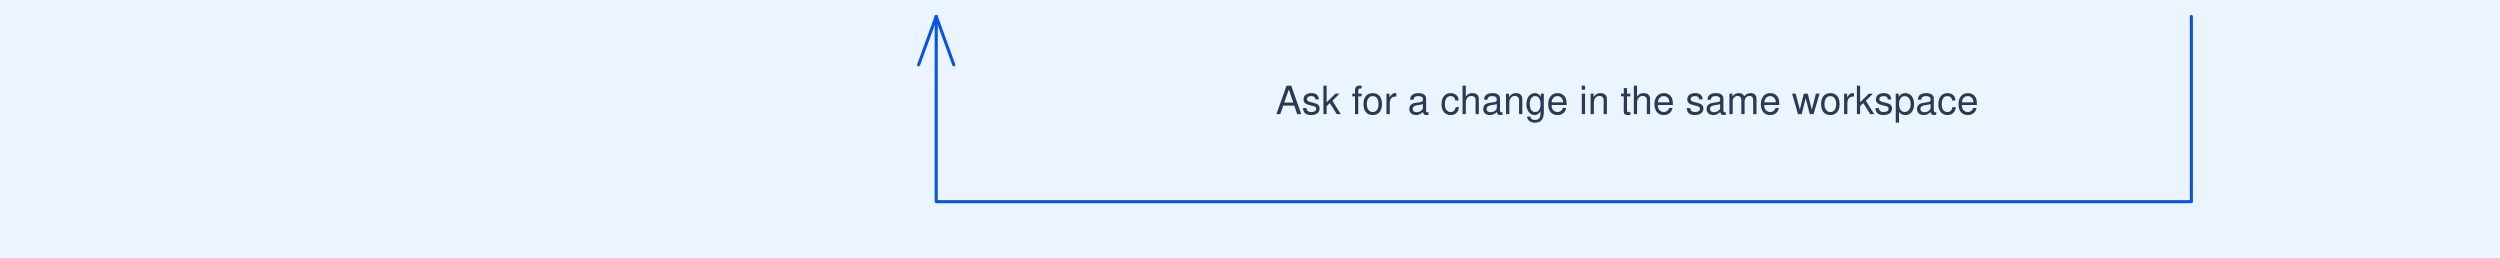
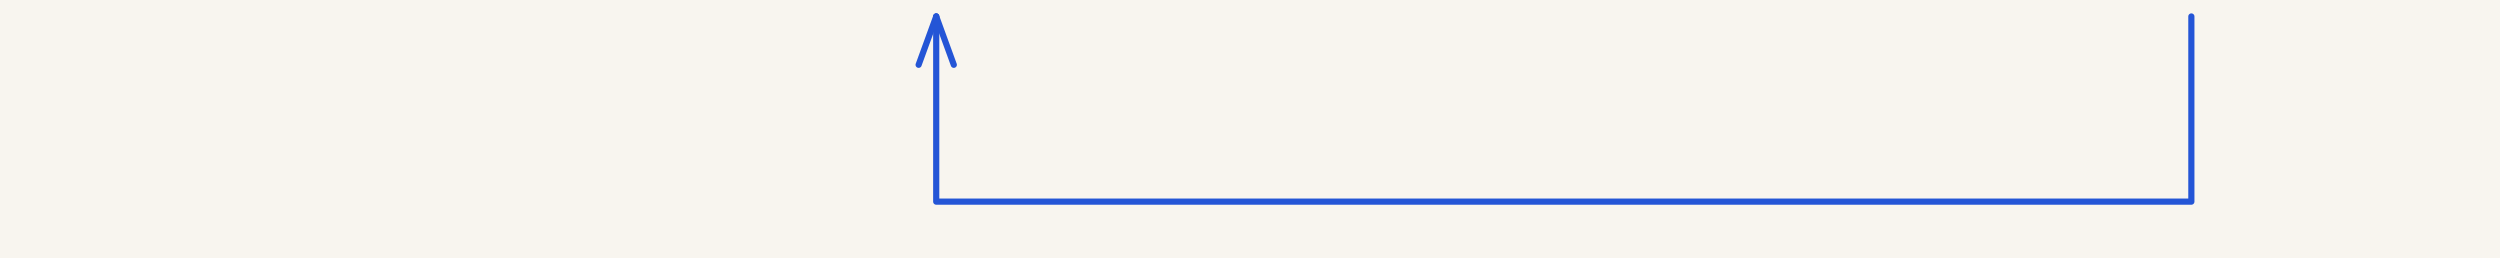
<svg xmlns="http://www.w3.org/2000/svg" version="1.1" viewBox="0 282 1215 125" width="1215" height="125">
  <defs>
    <style class="style-fonts">
      </style>
  </defs>
-   <rect x="0" y="0" width="1215" height="500" fill="#eaf5ff" />
-   <g transform="translate(30 30) rotate(0 560 15)">
-     <text x="0" y="21.16" font-family="Helvetica, Segoe UI Emoji" font-size="23px" fill="#293a55" text-anchor="start" style="white-space: pre;" direction="ltr" dominant-baseline="alphabetic">ONE TASK. A WORKSPACE YOU CAN RETURN TO.</text>
-   </g>
+   <rect x="0" y="0" width="1215" height="500" fill="#f8f5ef" />
  <g stroke-linecap="round" transform="translate(30 110) rotate(0 120 85)">
    <path d="M0 0 L240 0 L240 170 L0 170" stroke="none" stroke-width="0" fill="#ffffff" />
-     <path d="M0 0 C48.08 0, 96.16 0, 240 0 M0 0 C92.05 0, 184.11 0, 240 0 M240 0 C240 56.03, 240 112.07, 240 170 M240 0 C240 37.45, 240 74.89, 240 170 M240 170 C185.06 170, 130.11 170, 0 170 M240 170 C157.09 170, 74.18 170, 0 170 M0 170 C0 113.98, 0 57.97, 0 0 M0 170 C0 117.38, 0 64.76, 0 0" stroke="#0754df" stroke-width="1.5" fill="none" />
-   </g>
-   <g transform="translate(50 135) rotate(0 100 57.5)">
-     <text x="0" y="18.4" font-family="Helvetica, Segoe UI Emoji" font-size="20px" fill="#293a55" text-anchor="start" style="white-space: pre;" direction="ltr" dominant-baseline="alphabetic">01  Your request</text>
-     <text x="0" y="44.4" font-family="Helvetica, Segoe UI Emoji" font-size="20px" fill="#293a55" text-anchor="start" style="white-space: pre;" direction="ltr" dominant-baseline="alphabetic" />
-     <text x="0" y="70.4" font-family="Helvetica, Segoe UI Emoji" font-size="20px" fill="#293a55" text-anchor="start" style="white-space: pre;" direction="ltr" dominant-baseline="alphabetic">Fix the CSV export bug</text>
-     <text x="0" y="96.4" font-family="Helvetica, Segoe UI Emoji" font-size="20px" fill="#293a55" text-anchor="start" style="white-space: pre;" direction="ltr" dominant-baseline="alphabetic">Slack or coding tool</text>
+     <path d="M0 0 C48.08 0, 96.16 0, 240 0 M0 0 C92.05 0, 184.11 0, 240 0 M240 0 C240 56.03, 240 112.07, 240 170 M240 0 C240 37.45, 240 74.89, 240 170 M240 170 C185.06 170, 130.11 170, 0 170 M240 170 C157.09 170, 74.18 170, 0 170 M0 170 C0 113.98, 0 57.97, 0 0 M0 170 C0 117.38, 0 64.76, 0 0" stroke="#2455d6" stroke-width="3" fill="none" />
  </g>
  <g stroke-linecap="round" transform="translate(335 110) rotate(0 120 85)">
-     <path d="M0 0 L240 0 L240 170 L0 170" stroke="none" stroke-width="0" fill="#eaf5ff" />
-     <path d="M0 0 C48.08 0, 96.16 0, 240 0 M0 0 C78.61 0, 157.22 0, 240 0 M240 0 C240 67.98, 240 135.96, 240 170 M240 0 C240 63.04, 240 126.08, 240 170 M240 170 C155.53 170, 71.06 170, 0 170 M240 170 C185.45 170, 130.9 170, 0 170 M0 170 C0 134.15, 0 98.3, 0 0 M0 170 C0 133.86, 0 97.72, 0 0" stroke="#0754df" stroke-width="1.5" fill="none" />
-   </g>
-   <g transform="translate(355 135) rotate(0 100 57.5)">
-     <text x="0" y="18.4" font-family="Helvetica, Segoe UI Emoji" font-size="20px" fill="#293a55" text-anchor="start" style="white-space: pre;" direction="ltr" dominant-baseline="alphabetic">02  Remote agent</text>
-     <text x="0" y="44.4" font-family="Helvetica, Segoe UI Emoji" font-size="20px" fill="#293a55" text-anchor="start" style="white-space: pre;" direction="ltr" dominant-baseline="alphabetic" />
-     <text x="0" y="70.4" font-family="Helvetica, Segoe UI Emoji" font-size="20px" fill="#293a55" text-anchor="start" style="white-space: pre;" direction="ltr" dominant-baseline="alphabetic">Read • edit • run checks</text>
-     <text x="0" y="96.4" font-family="Helvetica, Segoe UI Emoji" font-size="20px" fill="#293a55" text-anchor="start" style="white-space: pre;" direction="ltr" dominant-baseline="alphabetic">Your AWS workspace</text>
+     <path d="M0 0 L240 0 L240 170 L0 170" stroke="none" stroke-width="0" fill="#f8f5ef" />
+     <path d="M0 0 C48.08 0, 96.16 0, 240 0 M0 0 C78.61 0, 157.22 0, 240 0 M240 0 C240 67.98, 240 135.96, 240 170 M240 0 C240 63.04, 240 126.08, 240 170 M240 170 C155.53 170, 71.06 170, 0 170 M240 170 C185.45 170, 130.9 170, 0 170 M0 170 C0 134.15, 0 98.3, 0 0 M0 170 C0 133.86, 0 97.72, 0 0" stroke="#2455d6" stroke-width="3" fill="none" />
  </g>
  <g stroke-linecap="round" transform="translate(640 110) rotate(0 120 85)">
    <path d="M0 0 L240 0 L240 170 L0 170" stroke="none" stroke-width="0" fill="#ffffff" />
-     <path d="M0 0 C48.08 0, 96.16 0, 240 0 M0 0 C65.17 0, 130.33 0, 240 0 M240 0 C240 45.92, 240 91.85, 240 170 M240 0 C240 54.64, 240 109.28, 240 170 M240 170 C174 170, 108.01 170, 0 170 M240 170 C165.82 170, 91.63 170, 0 170 M0 170 C0 120.32, 0 70.63, 0 0 M0 170 C0 116.34, 0 62.69, 0 0" stroke="#0754df" stroke-width="1.5" fill="none" />
-   </g>
-   <g transform="translate(660 135) rotate(0 100 57.5)">
-     <text x="0" y="18.4" font-family="Helvetica, Segoe UI Emoji" font-size="20px" fill="#293a55" text-anchor="start" style="white-space: pre;" direction="ltr" dominant-baseline="alphabetic">03  Inspect the work</text>
-     <text x="0" y="44.4" font-family="Helvetica, Segoe UI Emoji" font-size="20px" fill="#293a55" text-anchor="start" style="white-space: pre;" direction="ltr" dominant-baseline="alphabetic" />
-     <text x="0" y="70.4" font-family="Helvetica, Segoe UI Emoji" font-size="20px" fill="#293a55" text-anchor="start" style="white-space: pre;" direction="ltr" dominant-baseline="alphabetic">Diff + check evidence</text>
-     <text x="0" y="96.4" font-family="Helvetica, Segoe UI Emoji" font-size="20px" fill="#293a55" text-anchor="start" style="white-space: pre;" direction="ltr" dominant-baseline="alphabetic">Result back to you</text>
+     <path d="M0 0 C48.08 0, 96.16 0, 240 0 M0 0 C65.17 0, 130.33 0, 240 0 M240 0 C240 45.92, 240 91.85, 240 170 M240 0 C240 54.64, 240 109.28, 240 170 M240 170 C174 170, 108.01 170, 0 170 M240 170 C165.82 170, 91.63 170, 0 170 M0 170 C0 120.32, 0 70.63, 0 0 M0 170 C0 116.34, 0 62.69, 0 0" stroke="#2455d6" stroke-width="3" fill="none" />
  </g>
  <g stroke-linecap="round" transform="translate(945 110) rotate(0 120 85)">
    <path d="M0 0 L240 0 L240 170 L0 170" stroke="none" stroke-width="0" fill="#ffffff" />
-     <path d="M0 0 C48.08 0, 96.17 0, 240 0 M0 0 C51.72 0, 103.45 0, 240 0 M240 0 C240 57.87, 240 115.74, 240 170 M240 0 C240 46.23, 240 92.47, 240 170 M240 170 C144.48 170, 48.96 170, 0 170 M240 170 C146.18 170, 52.36 170, 0 170 M0 170 C0 106.48, 0 42.96, 0 0 M0 170 C0 132.83, 0 95.65, 0 0" stroke="#0754df" stroke-width="1.5" fill="none" />
-   </g>
-   <g transform="translate(965 135) rotate(0 100 57.5)">
-     <text x="0" y="18.4" font-family="Helvetica, Segoe UI Emoji" font-size="20px" fill="#293a55" text-anchor="start" style="white-space: pre;" direction="ltr" dominant-baseline="alphabetic">04  Your review</text>
-     <text x="0" y="44.4" font-family="Helvetica, Segoe UI Emoji" font-size="20px" fill="#293a55" text-anchor="start" style="white-space: pre;" direction="ltr" dominant-baseline="alphabetic" />
-     <text x="0" y="70.4" font-family="Helvetica, Segoe UI Emoji" font-size="20px" fill="#293a55" text-anchor="start" style="white-space: pre;" direction="ltr" dominant-baseline="alphabetic">Ask for a pull request</text>
-     <text x="0" y="96.4" font-family="Helvetica, Segoe UI Emoji" font-size="20px" fill="#293a55" text-anchor="start" style="white-space: pre;" direction="ltr" dominant-baseline="alphabetic">You decide the merge</text>
+     <path d="M0 0 C48.08 0, 96.17 0, 240 0 M0 0 C51.72 0, 103.45 0, 240 0 M240 0 C240 57.87, 240 115.74, 240 170 M240 0 C240 46.23, 240 92.47, 240 170 M240 170 C144.48 170, 48.96 170, 0 170 M240 170 C146.18 170, 52.36 170, 0 170 M0 170 C0 106.48, 0 42.96, 0 0 M0 170 C0 132.83, 0 95.65, 0 0" stroke="#2455d6" stroke-width="3" fill="none" />
  </g>
  <g stroke-linecap="round">
    <g transform="translate(276 190) rotate(0 26.5 0)">
-       <path d="M0 0 C10.62 0, 21.24 0, 53 0 M0 0 C19.05 0, 38.11 0, 53 0" stroke="#0754df" stroke-width="1.5" fill="none" />
+       <path d="M0 0 C10.62 0, 21.24 0, 53 0 M0 0 C19.05 0, 38.11 0, 53 0" stroke="#2455d6" stroke-width="3" fill="none" />
    </g>
    <g transform="translate(276 190) rotate(0 26.5 0)">
-       <path d="M29.51 8.55 C34.21 6.84, 38.92 5.12, 53 0 M29.51 8.55 C37.95 5.48, 46.4 2.4, 53 0" stroke="#0754df" stroke-width="1.5" fill="none" />
+       <path d="M29.51 8.55 C34.21 6.84, 38.92 5.12, 53 0 M29.51 8.55 C37.95 5.48, 46.4 2.4, 53 0" stroke="#2455d6" stroke-width="3" fill="none" />
    </g>
    <g transform="translate(276 190) rotate(0 26.5 0)">
-       <path d="M29.51 -8.55 C34.21 -6.84, 38.92 -5.12, 53 0 M29.51 -8.55 C37.95 -5.48, 46.4 -2.4, 53 0" stroke="#0754df" stroke-width="1.5" fill="none" />
+       <path d="M29.51 -8.55 C34.21 -6.84, 38.92 -5.12, 53 0 M29.51 -8.55 C37.95 -5.48, 46.4 -2.4, 53 0" stroke="#2455d6" stroke-width="3" fill="none" />
    </g>
  </g>
  <mask />
  <g stroke-linecap="round">
    <g transform="translate(581 190) rotate(0 26.5 0)">
-       <path d="M0 0 C10.62 0, 21.24 0, 53 0 M0 0 C12.27 0, 24.54 0, 53 0" stroke="#0754df" stroke-width="1.5" fill="none" />
+       <path d="M0 0 C10.62 0, 21.24 0, 53 0 M0 0 C12.27 0, 24.54 0, 53 0" stroke="#2455d6" stroke-width="3" fill="none" />
    </g>
    <g transform="translate(581 190) rotate(0 26.5 0)">
-       <path d="M29.51 8.55 C34.21 6.84, 38.92 5.12, 53 0 M29.51 8.55 C34.95 6.57, 40.38 4.59, 53 0" stroke="#0754df" stroke-width="1.5" fill="none" />
+       <path d="M29.51 8.55 C34.21 6.84, 38.92 5.12, 53 0 M29.51 8.55 C34.95 6.57, 40.38 4.59, 53 0" stroke="#2455d6" stroke-width="3" fill="none" />
    </g>
    <g transform="translate(581 190) rotate(0 26.5 0)">
-       <path d="M29.51 -8.55 C34.21 -6.84, 38.92 -5.12, 53 0 M29.51 -8.55 C34.95 -6.57, 40.38 -4.59, 53 0" stroke="#0754df" stroke-width="1.5" fill="none" />
+       <path d="M29.51 -8.55 C34.21 -6.84, 38.92 -5.12, 53 0 M29.51 -8.55 C34.95 -6.57, 40.38 -4.59, 53 0" stroke="#2455d6" stroke-width="3" fill="none" />
    </g>
  </g>
  <mask />
  <g stroke-linecap="round">
    <g transform="translate(886 190) rotate(0 26.5 0)">
-       <path d="M0 0 C10.62 0, 21.24 0, 53 0 M0 0 C16.09 0, 32.17 0, 53 0" stroke="#0754df" stroke-width="1.5" fill="none" />
+       <path d="M0 0 C10.62 0, 21.24 0, 53 0 M0 0 C16.09 0, 32.17 0, 53 0" stroke="#2455d6" stroke-width="3" fill="none" />
    </g>
    <g transform="translate(886 190) rotate(0 26.5 0)">
-       <path d="M29.51 8.55 C34.21 6.84, 38.92 5.12, 53 0 M29.51 8.55 C36.64 5.96, 43.77 3.36, 53 0" stroke="#0754df" stroke-width="1.5" fill="none" />
+       <path d="M29.51 8.55 C34.21 6.84, 38.92 5.12, 53 0 M29.51 8.55 C36.64 5.96, 43.77 3.36, 53 0" stroke="#2455d6" stroke-width="3" fill="none" />
    </g>
    <g transform="translate(886 190) rotate(0 26.5 0)">
-       <path d="M29.51 -8.55 C34.21 -6.84, 38.92 -5.12, 53 0 M29.51 -8.55 C36.64 -5.96, 43.77 -3.36, 53 0" stroke="#0754df" stroke-width="1.5" fill="none" />
+       <path d="M29.51 -8.55 C34.21 -6.84, 38.92 -5.12, 53 0 M29.51 -8.55 C36.64 -5.96, 43.77 -3.36, 53 0" stroke="#2455d6" stroke-width="3" fill="none" />
    </g>
  </g>
  <mask />
  <g stroke-linecap="round">
    <g transform="translate(1065 290) rotate(0 -305 45)">
-       <path d="M0 0 C0 18.03, 0 36.07, 0 90 M0 0 C0 33.79, 0 67.59, 0 90 M0 90 C-192.81 90, -385.61 90, -610 90 M0 90 C-212.51 90, -425.01 90, -610 90 M-610 90 C-610 71.5, -610 53, -610 0 M-610 90 C-610 54.41, -610 18.82, -610 0" stroke="#0754df" stroke-width="1.5" fill="none" />
+       <path d="M0 0 C0 18.03, 0 36.07, 0 90 M0 0 C0 33.79, 0 67.59, 0 90 M0 90 C-192.81 90, -385.61 90, -610 90 M0 90 C-212.51 90, -425.01 90, -610 90 M-610 90 C-610 71.5, -610 53, -610 0 M-610 90 C-610 54.41, -610 18.82, -610 0" stroke="#2455d6" stroke-width="3" fill="none" />
    </g>
    <g transform="translate(1065 290) rotate(0 -305 45)">
-       <path d="M-601.45 23.49 C-603.16 18.79, -604.88 14.08, -610 0 M-601.45 23.49 C-604.66 14.67, -607.87 5.85, -610 0" stroke="#0754df" stroke-width="1.5" fill="none" />
+       <path d="M-601.45 23.49 C-603.16 18.79, -604.88 14.08, -610 0 M-601.45 23.49 C-604.66 14.67, -607.87 5.85, -610 0" stroke="#2455d6" stroke-width="3" fill="none" />
    </g>
    <g transform="translate(1065 290) rotate(0 -305 45)">
-       <path d="M-618.55 23.49 C-616.84 18.79, -615.12 14.08, -610 0 M-618.55 23.49 C-615.34 14.67, -612.13 5.85, -610 0" stroke="#0754df" stroke-width="1.5" fill="none" />
+       <path d="M-618.55 23.49 C-616.84 18.79, -615.12 14.08, -610 0 M-618.55 23.49 C-615.34 14.67, -612.13 5.85, -610 0" stroke="#2455d6" stroke-width="3" fill="none" />
    </g>
  </g>
  <mask />
-   <g transform="translate(620 320) rotate(0 175 14)">
-     <text x="0" y="17.48" font-family="Helvetica, Segoe UI Emoji" font-size="19px" fill="#293a55" text-anchor="start" style="white-space: pre;" direction="ltr" dominant-baseline="alphabetic">Ask for a change in the same workspace</text>
-   </g>
-   <g transform="translate(30 440) rotate(0 560 15)">
-     <text x="0" y="16.56" font-family="Helvetica, Segoe UI Emoji" font-size="18px" fill="#293a55" text-anchor="start" style="white-space: pre;" direction="ltr" dominant-baseline="alphabetic">Illustrative workflow • PR creation is requested explicitly • Checks may pass, fail, or remain unverified</text>
-   </g>
</svg>
